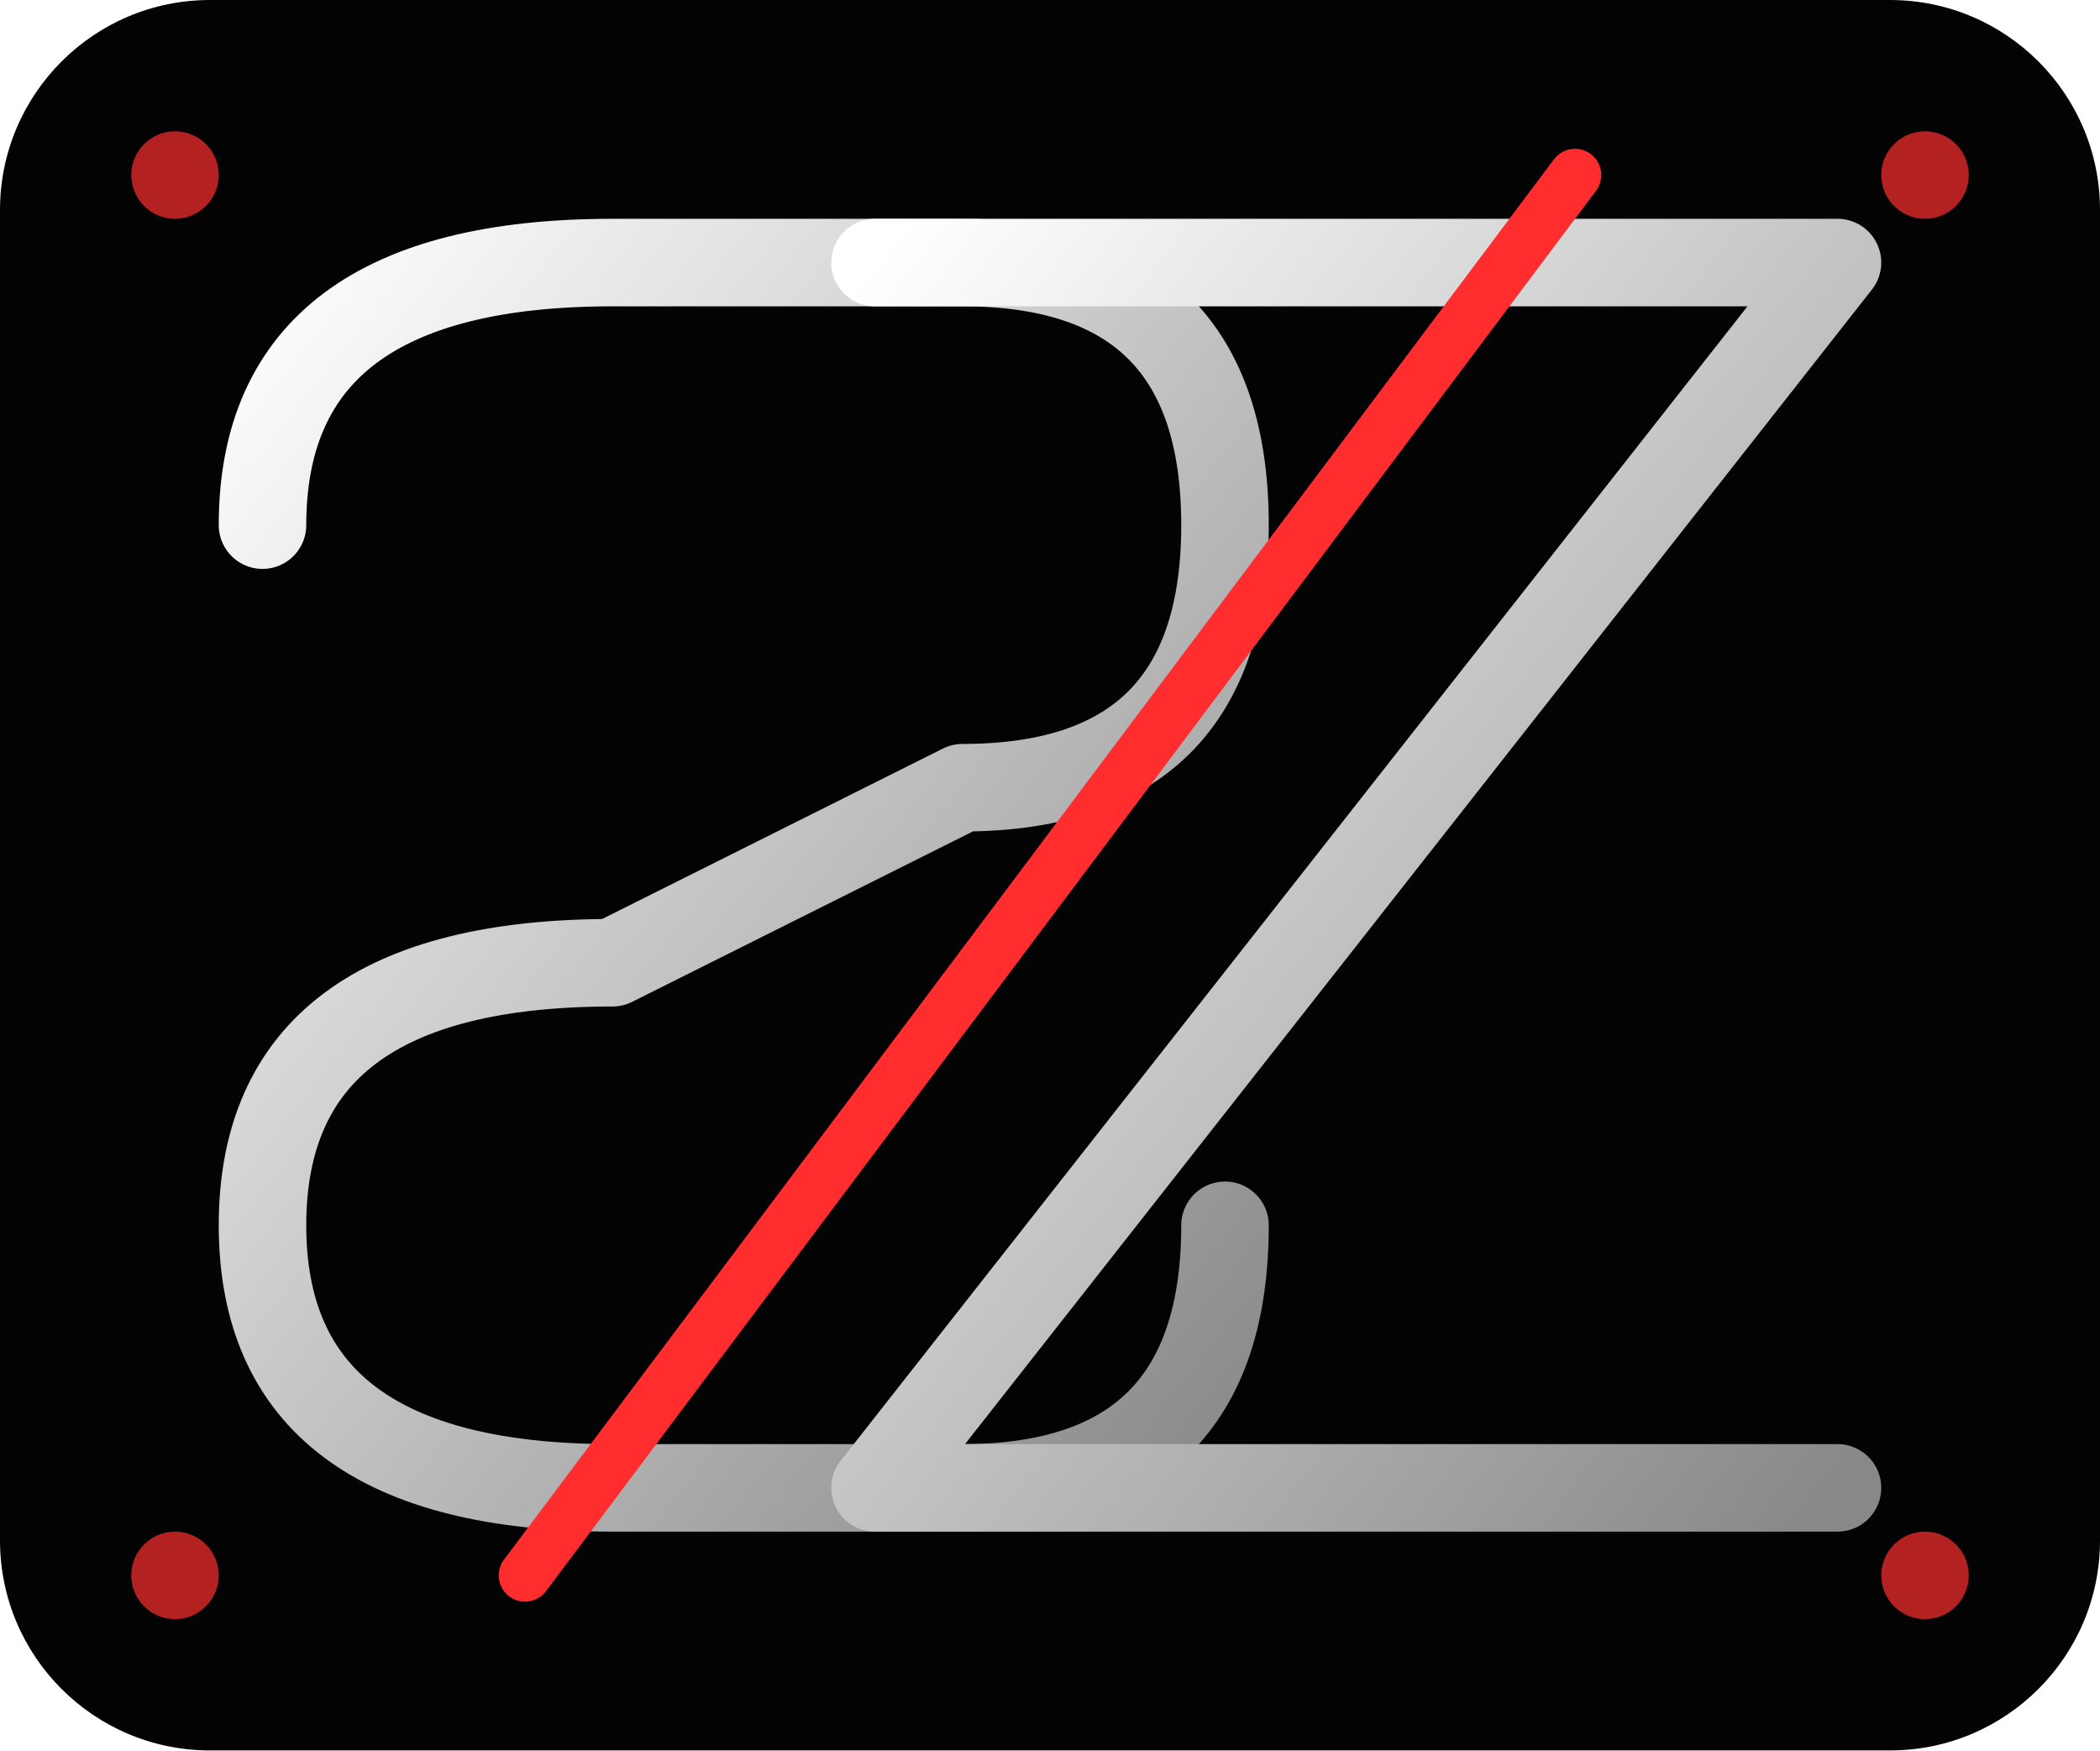
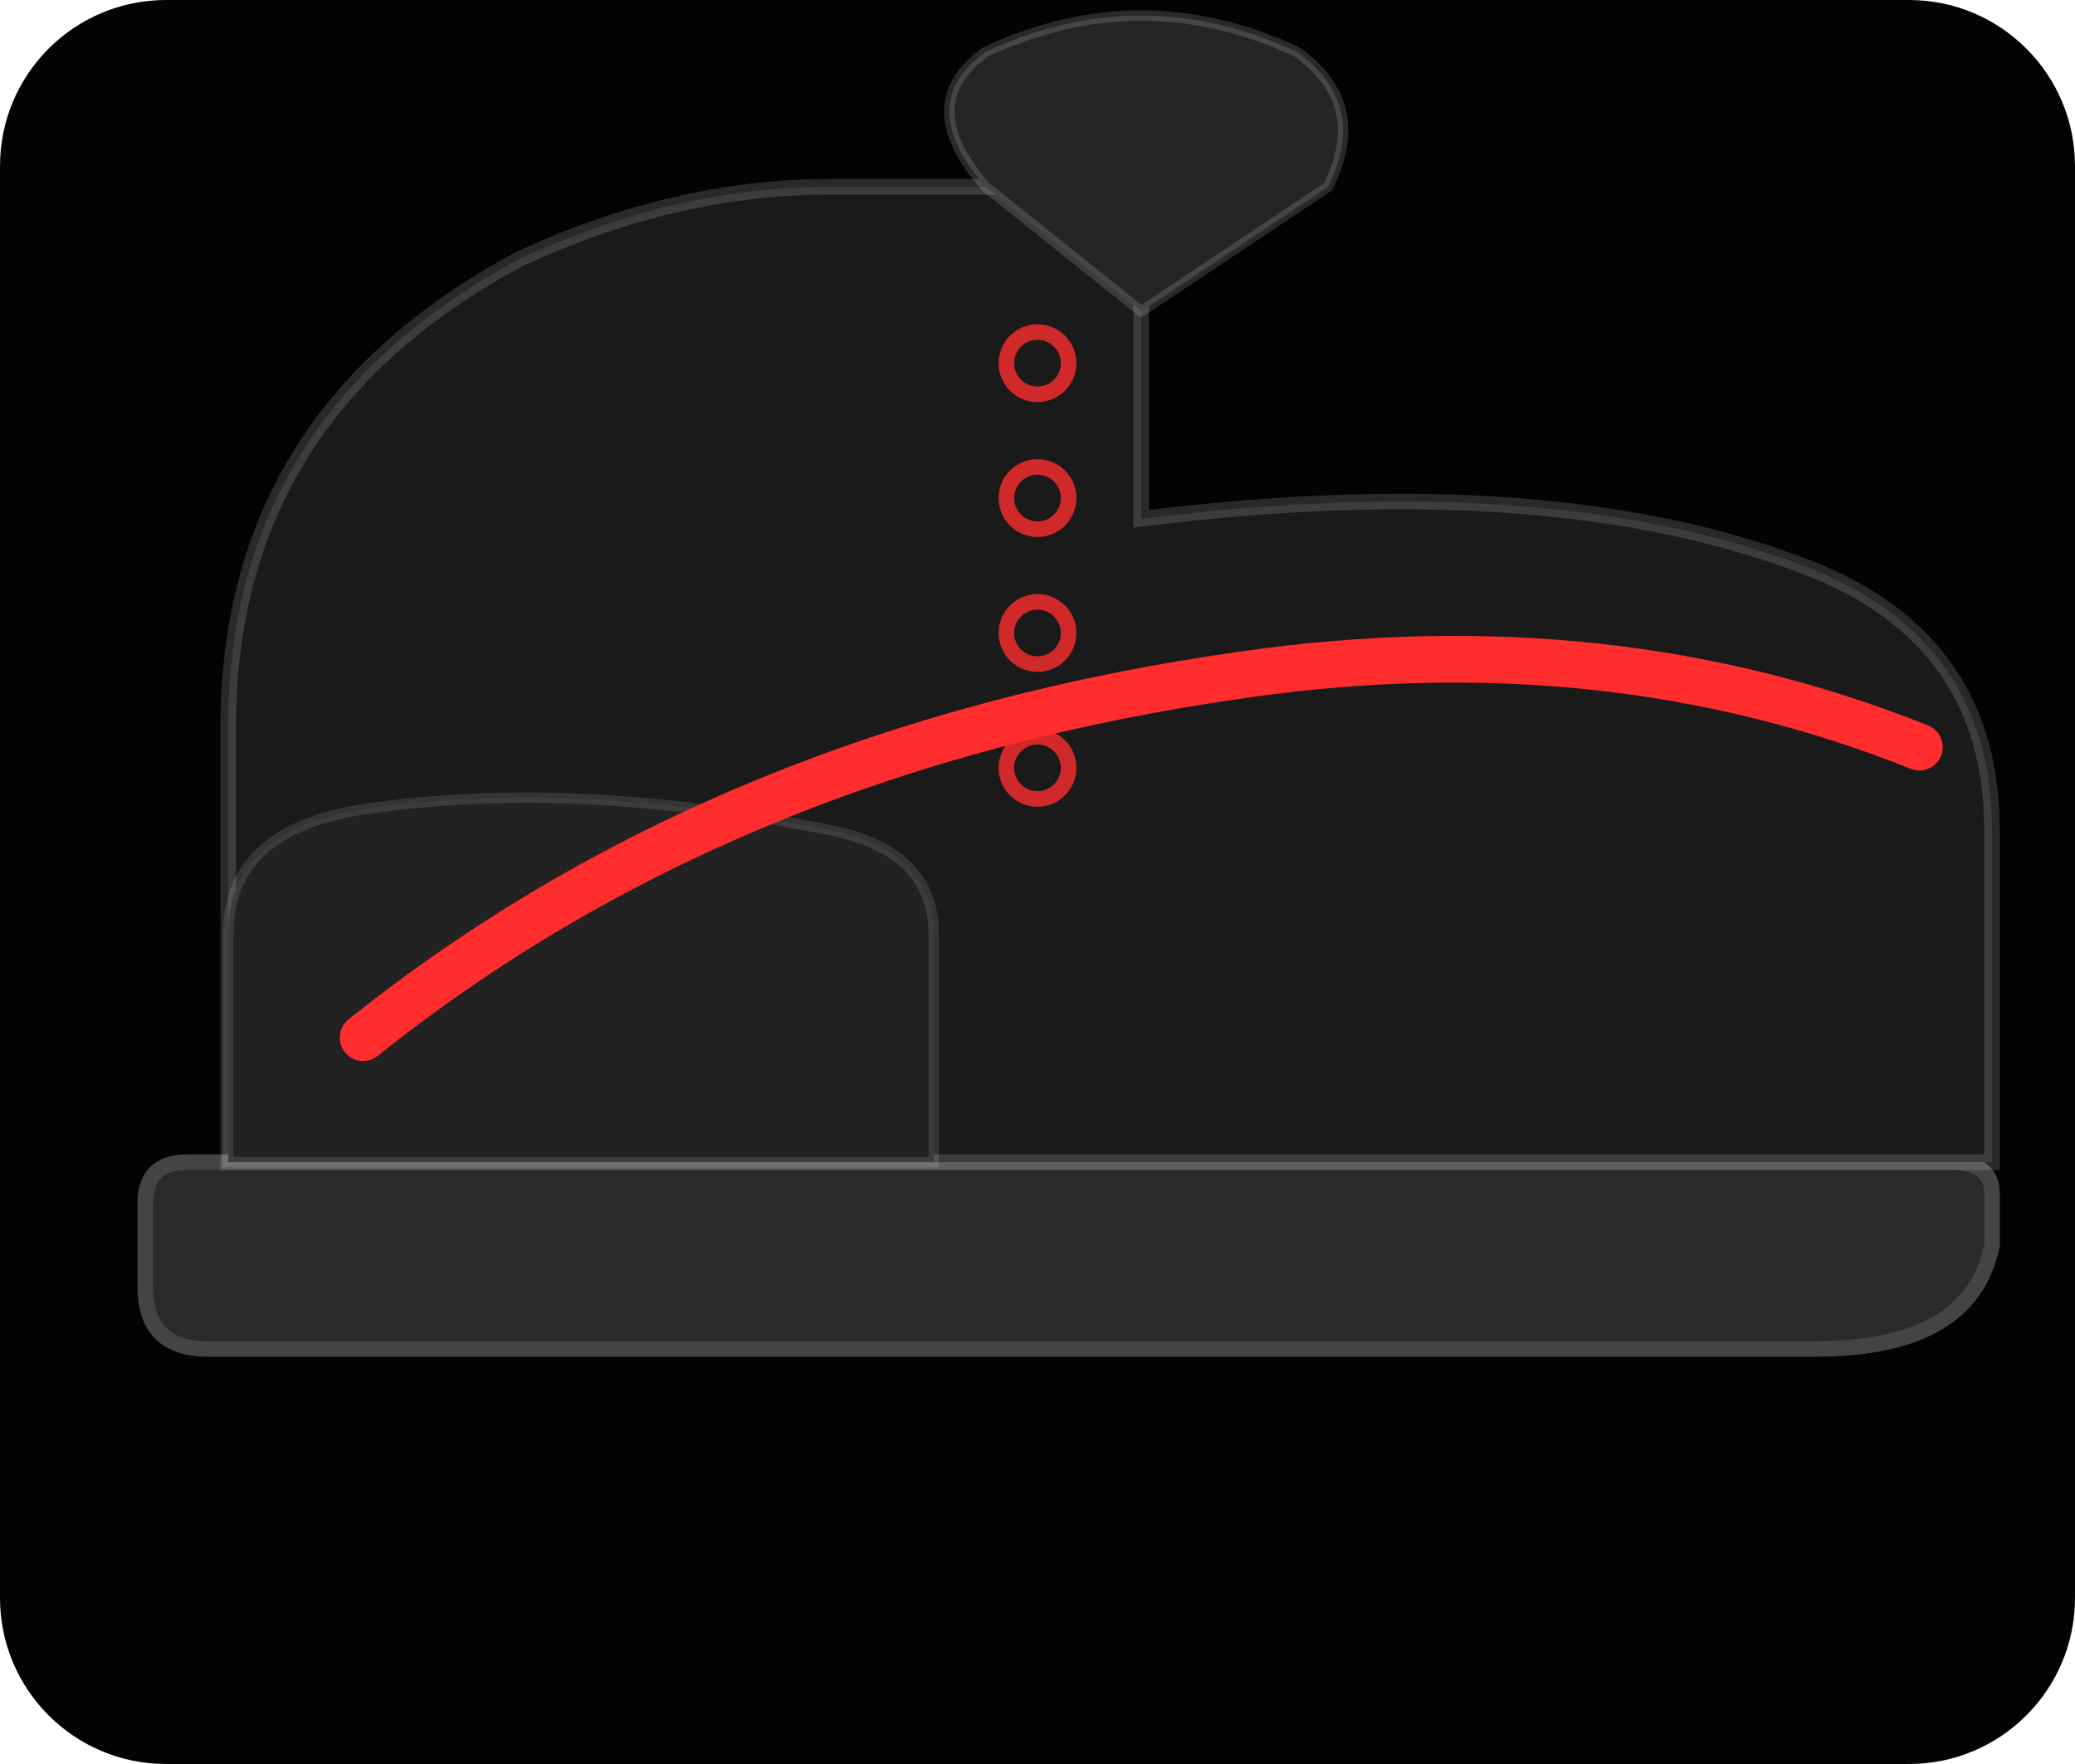
- <svg xmlns="http://www.w3.org/2000/svg" viewBox="0 0 120 100">
-   <rect width="120" height="100" rx="12" fill="#030303" />
-   <defs>
-     <linearGradient id="g" x1="0%" y1="0%" x2="100%" y2="100%">
-       <stop offset="0%" stop-color="#fff" />
-       <stop offset="100%" stop-color="#888" />
-     </linearGradient>
-   </defs>
-   <path d="M15 30 Q15 15 35 15 L55 15 Q70 15 70 30 Q70 45 55 45 L35 55 Q15 55 15 70 Q15 85 35 85 L55 85 Q70 85 70 70" fill="none" stroke="url(#g)" stroke-width="5" stroke-linecap="round" stroke-linejoin="round" />
-   <path d="M50 15 L105 15 L50 85 L105 85" fill="none" stroke="url(#g)" stroke-width="5" stroke-linecap="round" stroke-linejoin="round" />
-   <line x1="30" y1="90" x2="90" y2="10" stroke="#ff2d2d" stroke-width="3" stroke-linecap="round" />
-   <circle cx="10" cy="10" r="2.5" fill="#ff2d2d" opacity="0.7" />
-   <circle cx="110" cy="10" r="2.5" fill="#ff2d2d" opacity="0.7" />
-   <circle cx="10" cy="90" r="2.5" fill="#ff2d2d" opacity="0.7" />
-   <circle cx="110" cy="90" r="2.5" fill="#ff2d2d" opacity="0.7" />
+ <svg xmlns="http://www.w3.org/2000/svg" viewBox="0 0 200 170">
+   <rect width="200" height="170" rx="16" fill="#030303" />
+   <path d="M20 130 L175 130 Q190 130 192 120 L192 115 Q192 112 188 112 L18 112 Q14 112 14 116 L14 124 Q14 130 20 130Z" fill="#2a2a2a" stroke="#444" stroke-width="1.5" />
+   <path d="M22 112 L22 70 Q22 40 50 25 Q65 18 80 18 L95 18 Q110 18 110 30 L110 50 Q150 45 175 55 Q192 62 192 80 L192 112Z" fill="#1a1a1a" stroke="rgba(255,255,255,0.15)" stroke-width="1.5" />
+   <path d="M22 112 L22 90 Q22 80 35 78 Q55 75 80 80 Q90 82 90 90 L90 112Z" fill="#222" stroke="rgba(255,255,255,0.12)" stroke-width="1" />
+   <path d="M95 18 Q88 10 95 5 Q110 -2 125 5 Q132 10 128 18 L110 30 Q100 22 95 18Z" fill="#252525" stroke="rgba(255,255,255,0.15)" stroke-width="1" />
+   <path d="M35 100 Q70 72 120 65 Q155 60 185 72" fill="none" stroke="#ff2d2d" stroke-width="4.5" stroke-linecap="round" />
+   <circle cx="100" cy="35" r="3" fill="none" stroke="#ff2d2d" stroke-width="1.5" opacity="0.8" />
+   <circle cx="100" cy="48" r="3" fill="none" stroke="#ff2d2d" stroke-width="1.5" opacity="0.8" />
+   <circle cx="100" cy="61" r="3" fill="none" stroke="#ff2d2d" stroke-width="1.5" opacity="0.8" />
+   <circle cx="100" cy="74" r="3" fill="none" stroke="#ff2d2d" stroke-width="1.5" opacity="0.8" />
</svg>
